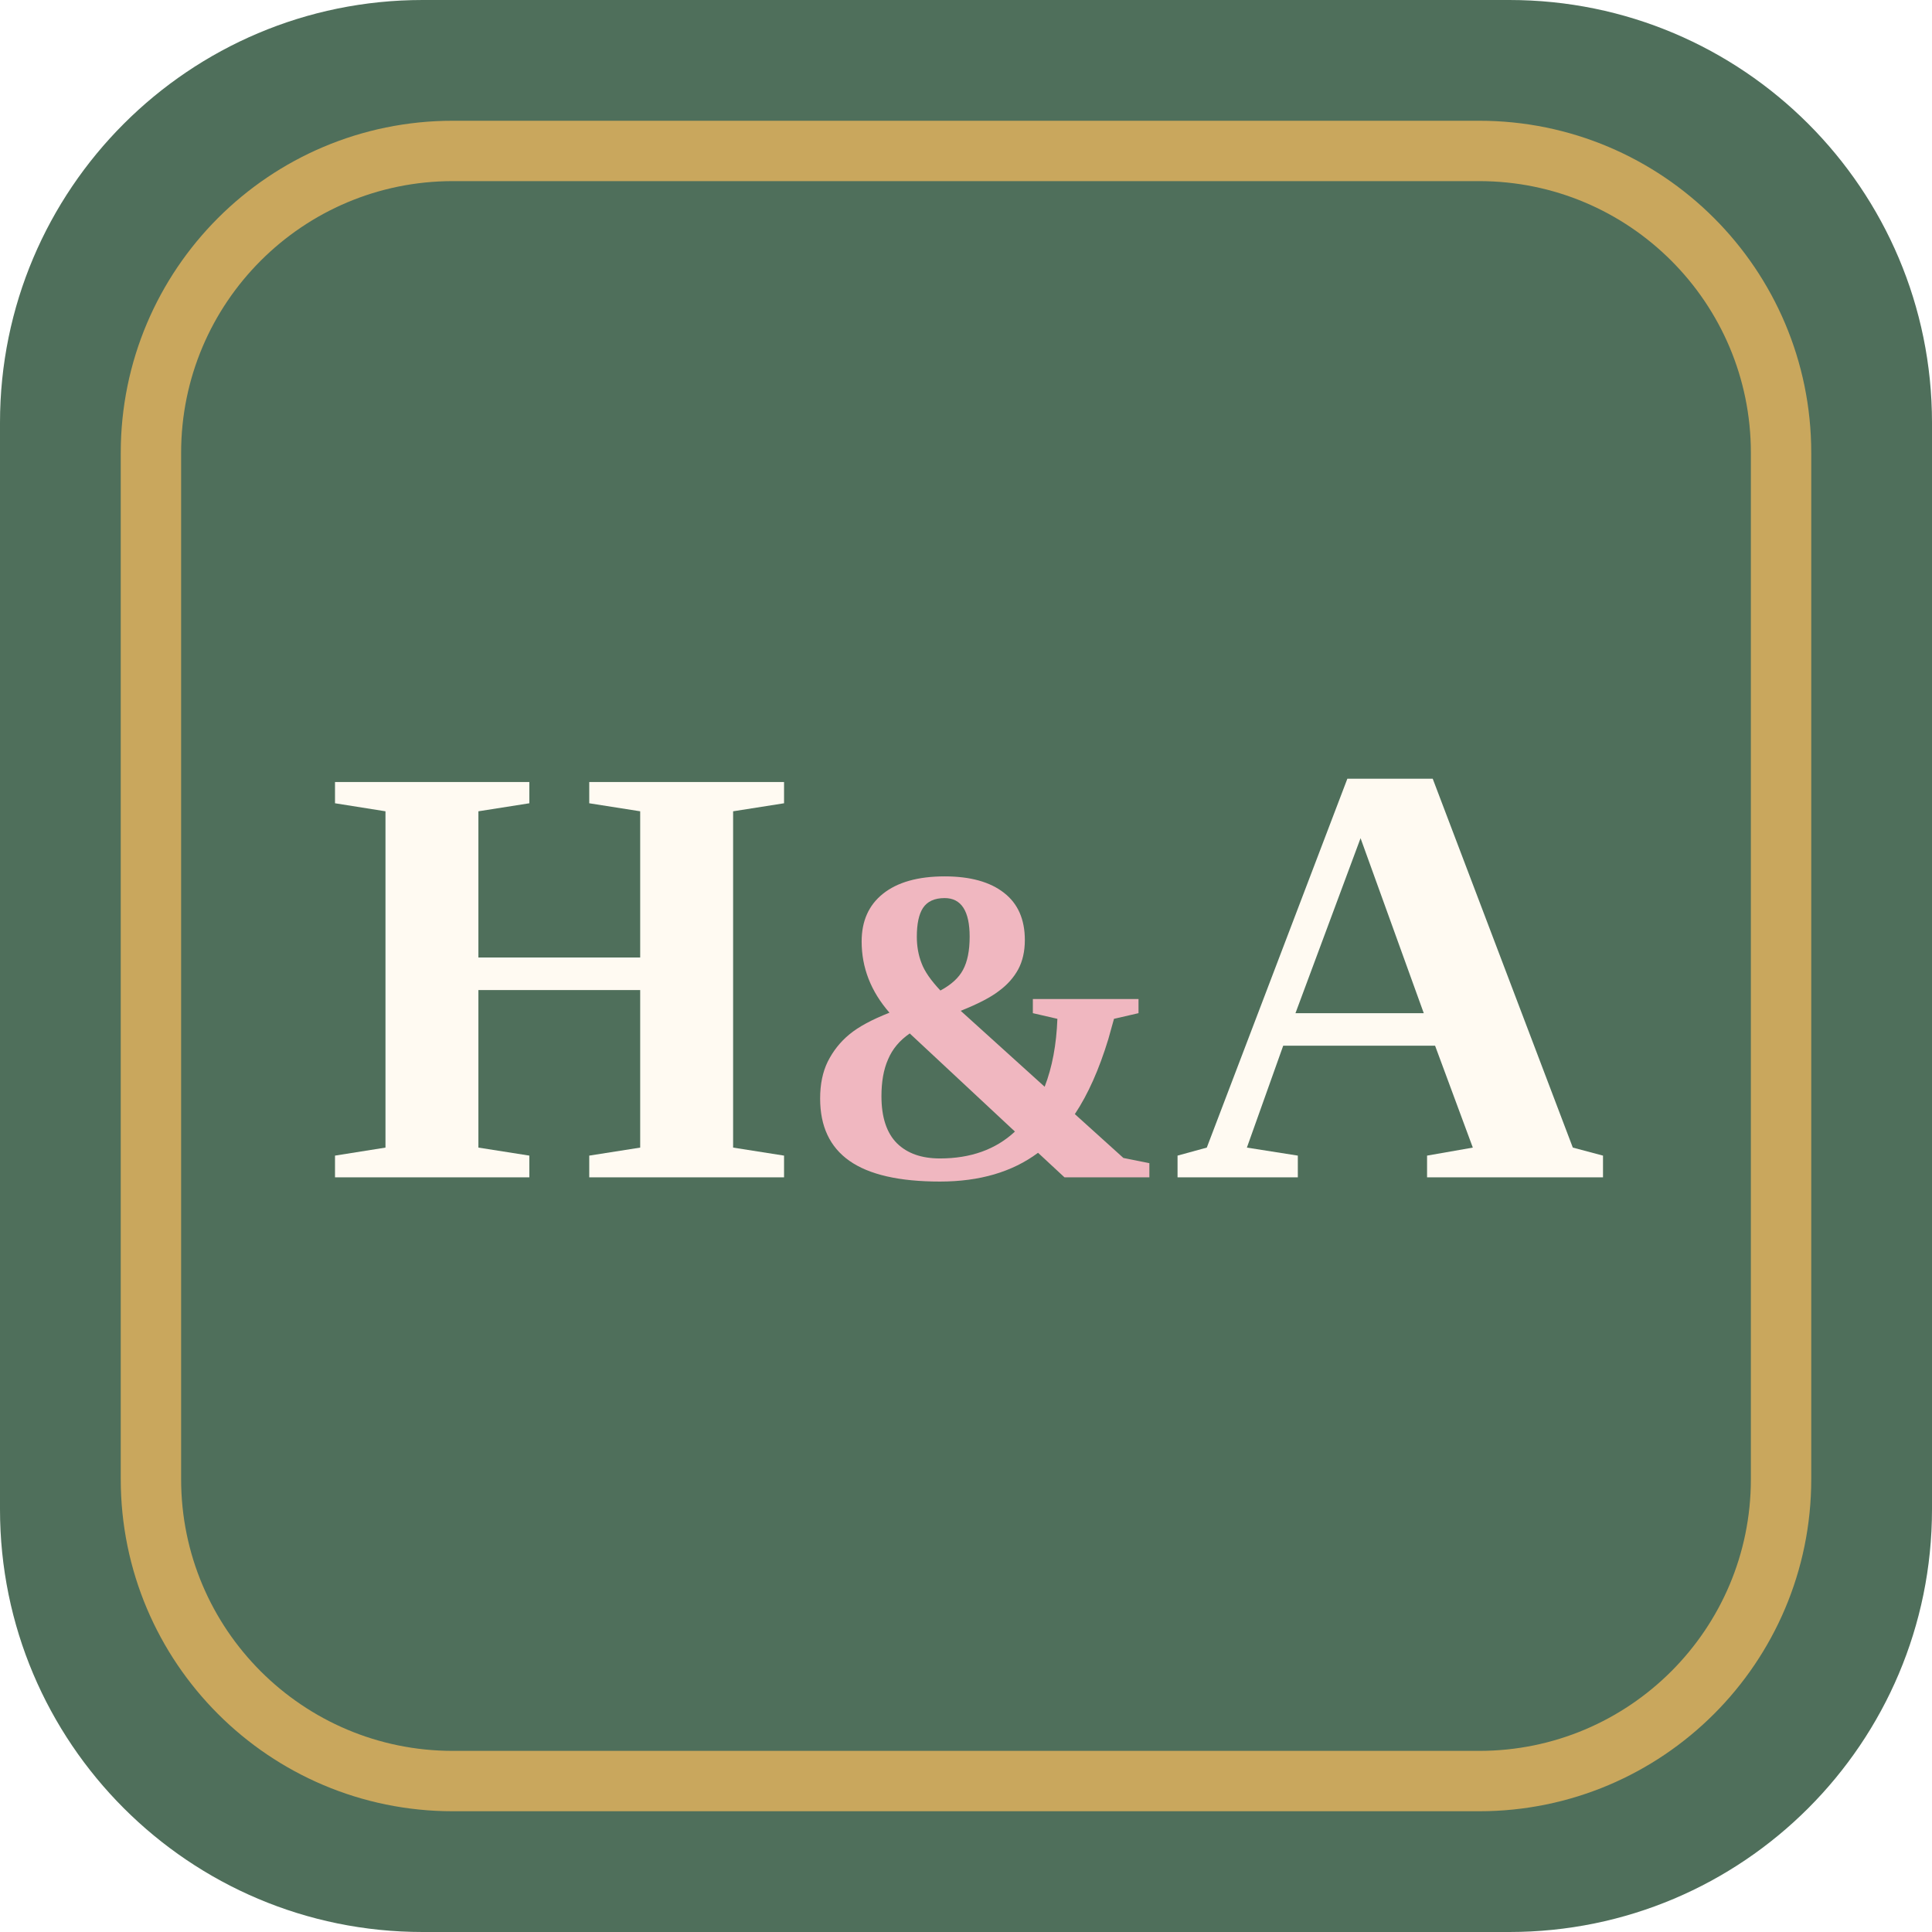
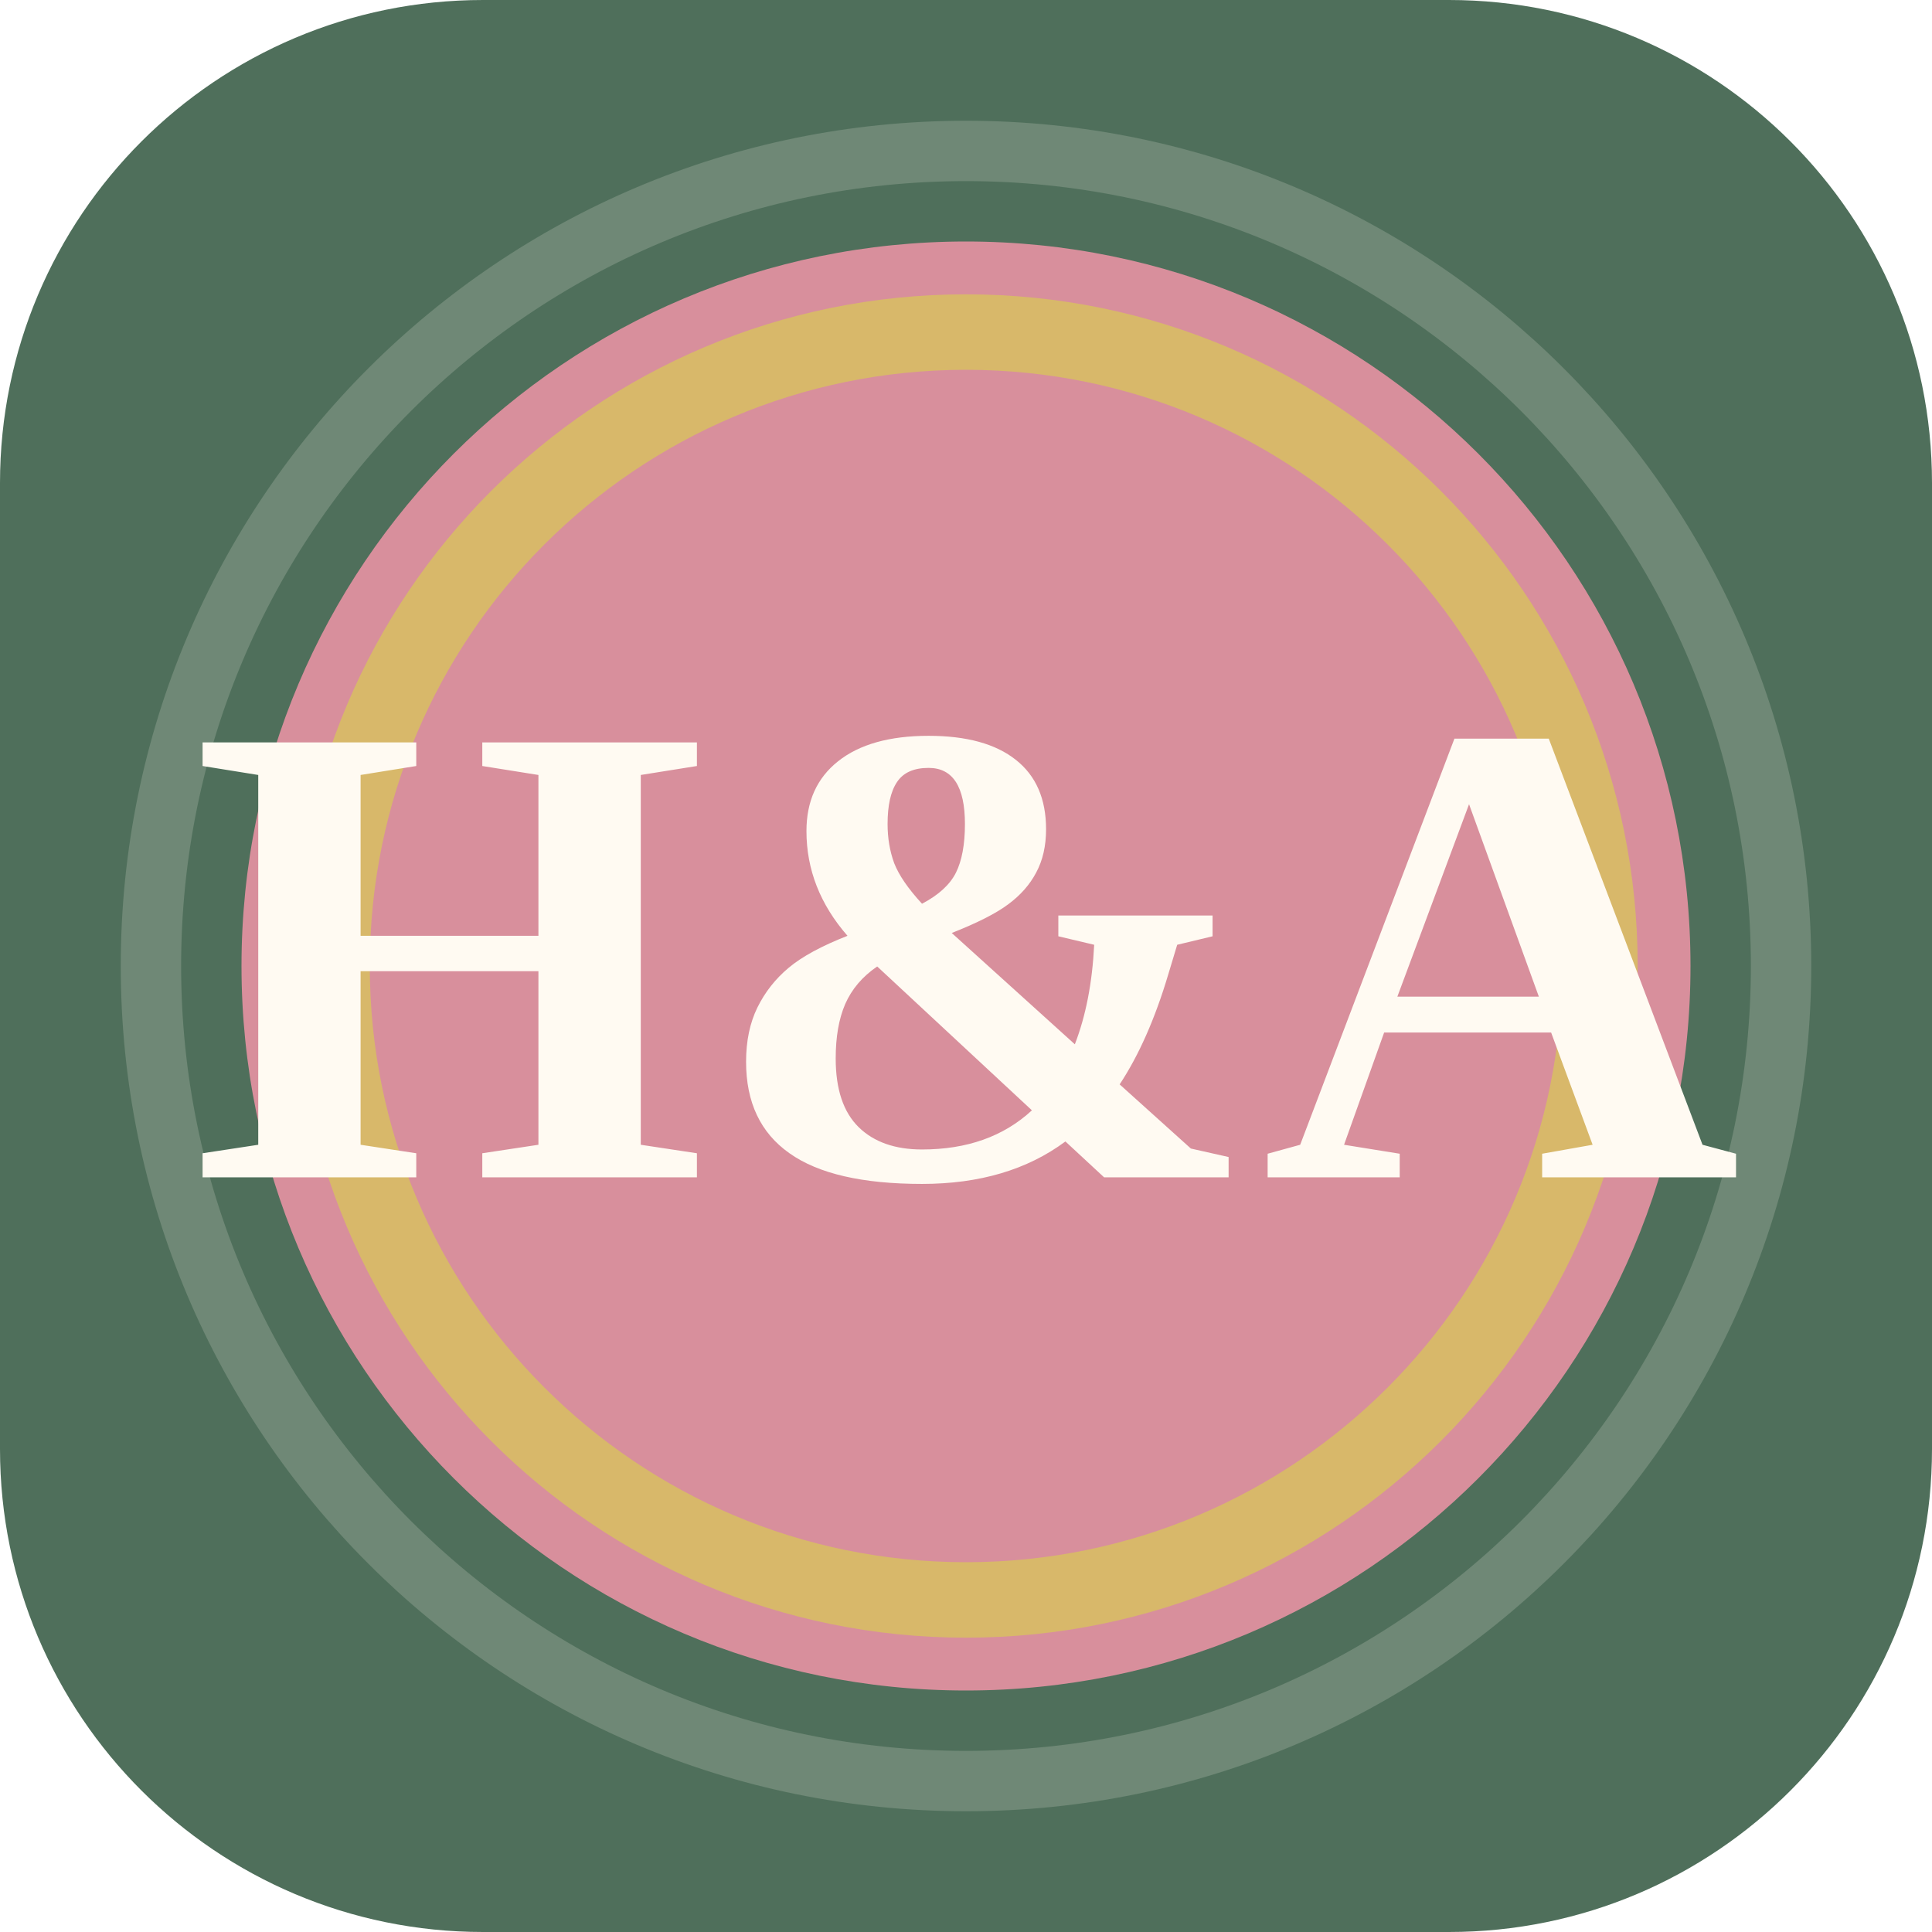
<svg xmlns="http://www.w3.org/2000/svg" viewBox="0 0 64 64" role="img" aria-label="Hira and Ali">
-   <rect width="64" height="64" rx="14" fill="#4f6f5b" />
-   <rect x="5" y="5" width="54" height="54" rx="10" fill="none" stroke="#c9a75d" stroke-width="2" />
-   <text x="32" y="39" text-anchor="middle" font-family="Georgia, 'Times New Roman', serif" font-size="20" font-weight="700" fill="#fffaf2">H<tspan fill="#f0b7c0" font-size="15">&amp;</tspan>A</text>
+   <rect width="64" height="64" rx="16" fill="#4f6f5b" />
+   <circle cx="32" cy="32" r="24" fill="#d88f9c" />
+   <circle cx="32" cy="32" r="21" fill="none" stroke="#d8b86a" stroke-width="2.5" />
+   <circle cx="32" cy="32" r="27" fill="none" stroke="#fffaf2" stroke-opacity="0.18" stroke-width="2" />
+   <text x="32" y="39" text-anchor="middle" font-family="Georgia, 'Times New Roman', serif" font-size="22" font-weight="700" fill="#fffaf2">H&amp;A</text>
</svg>
